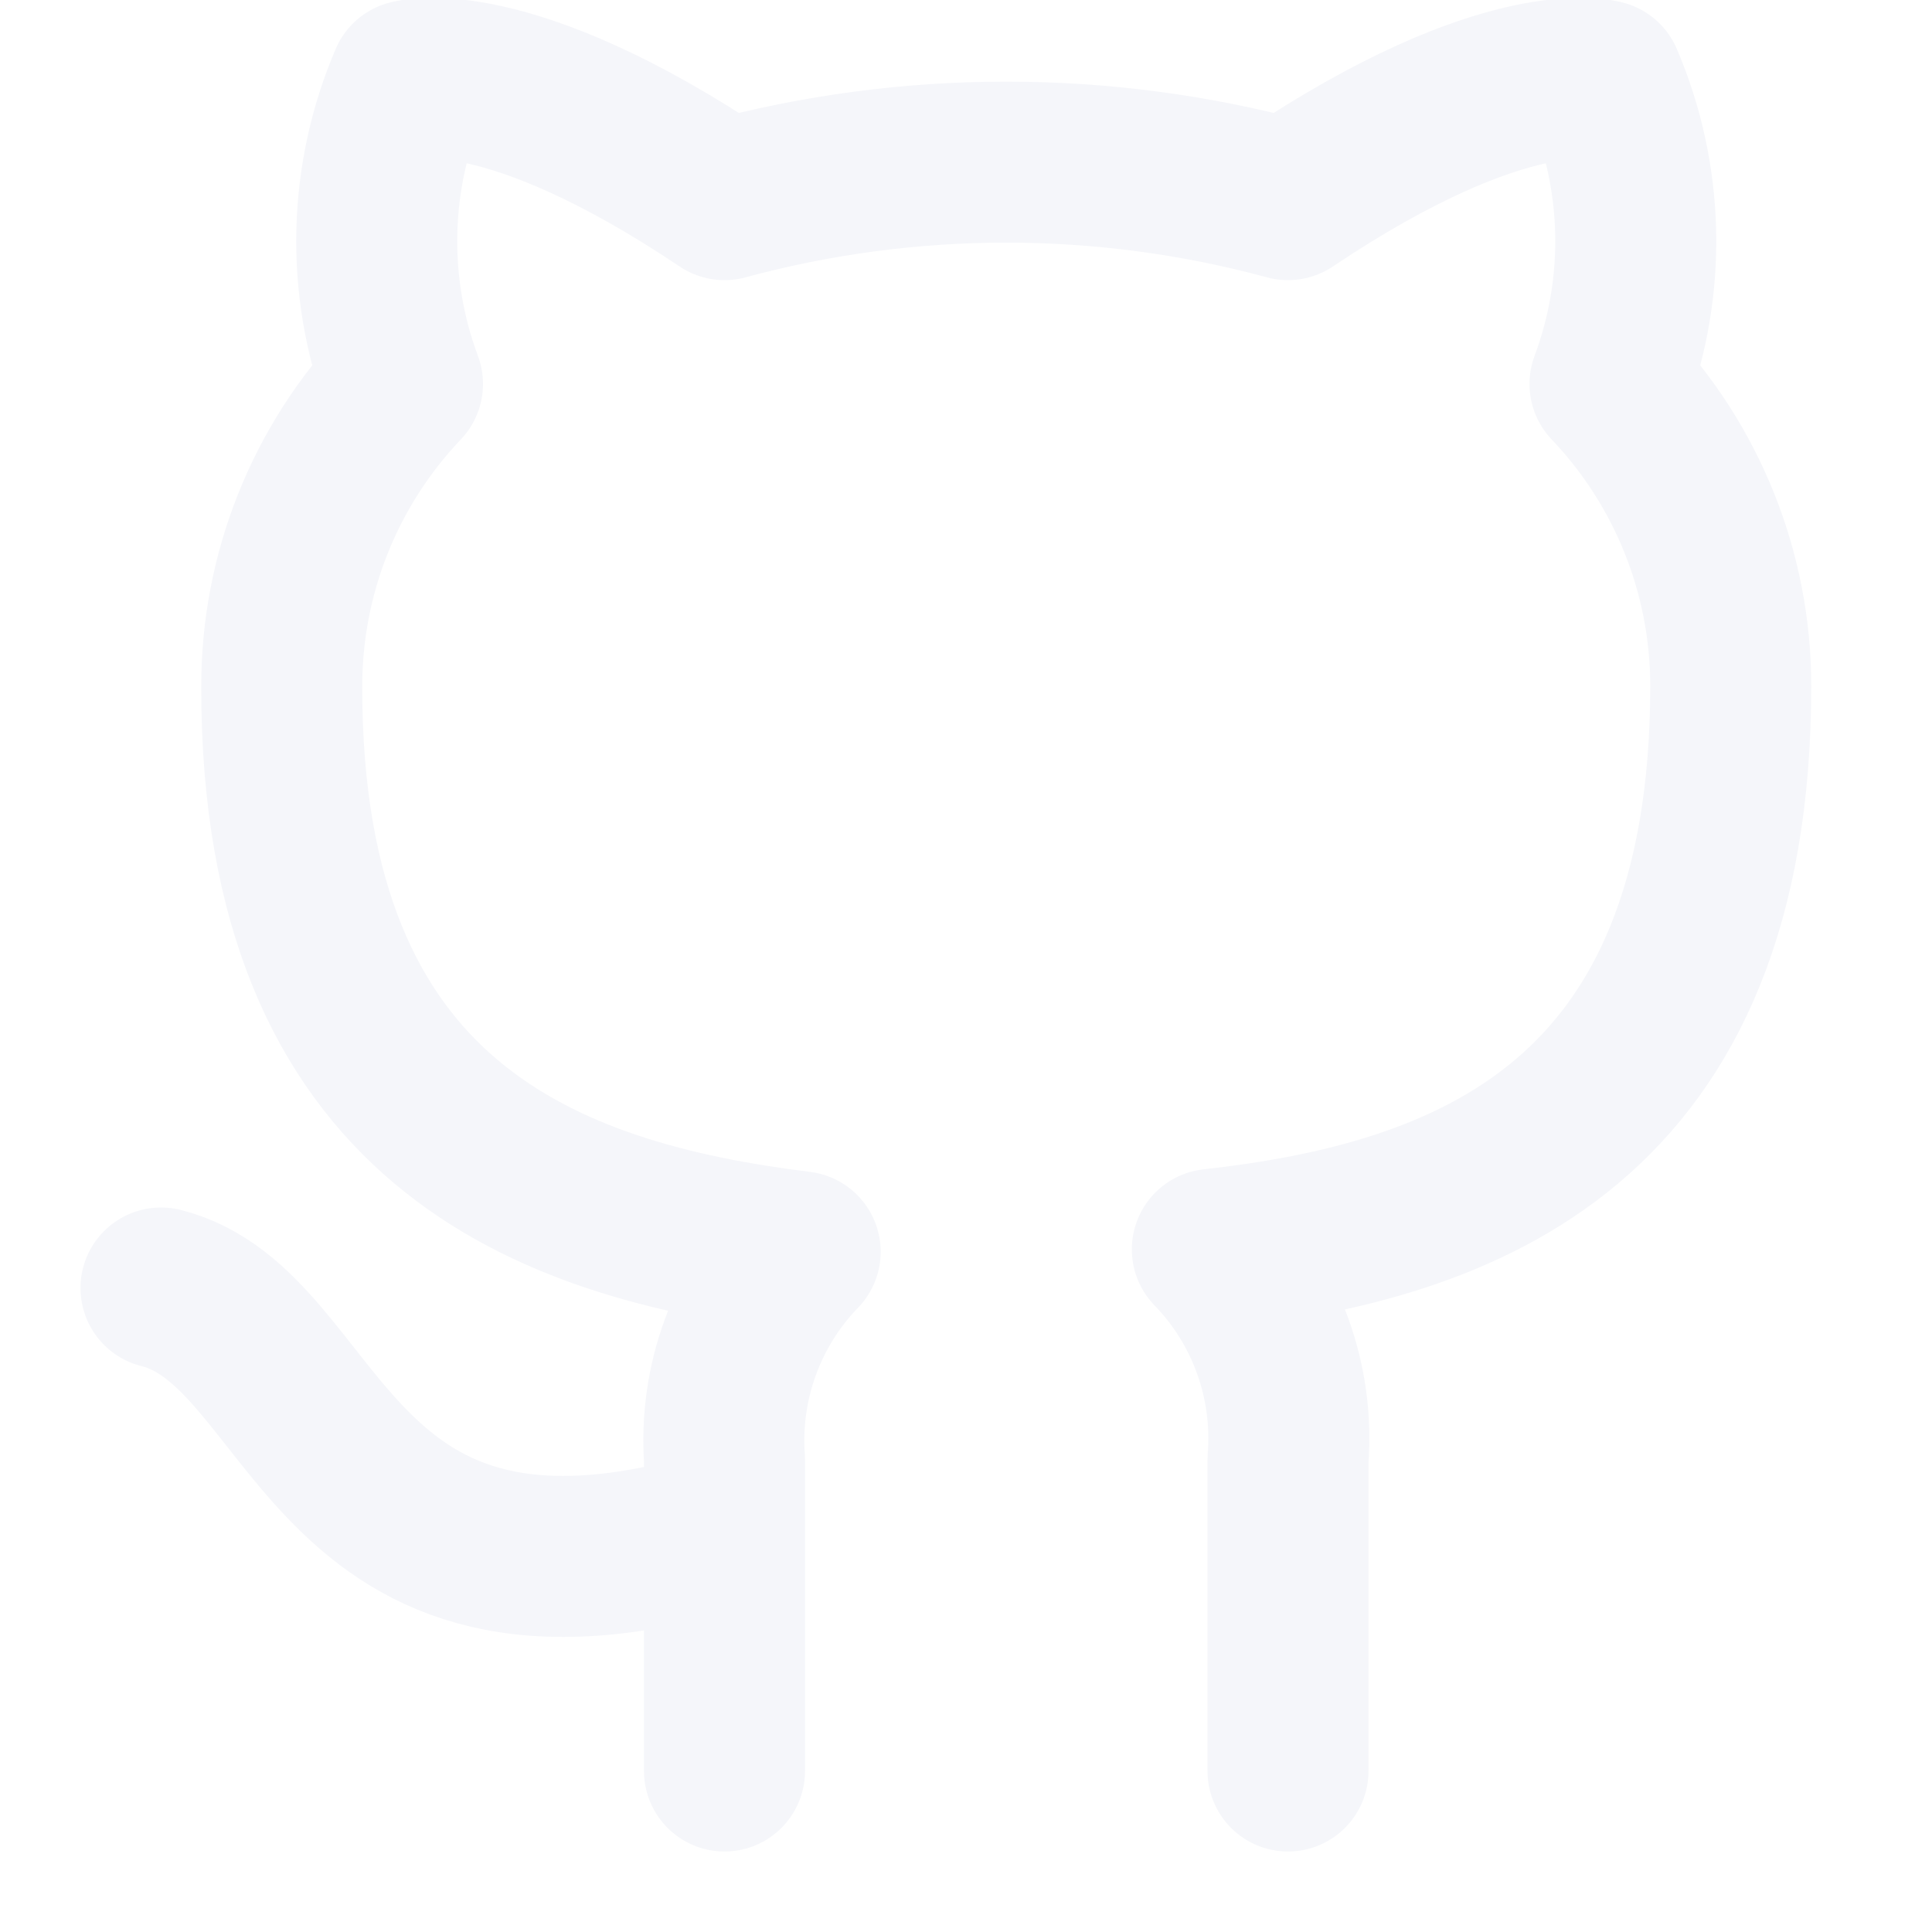
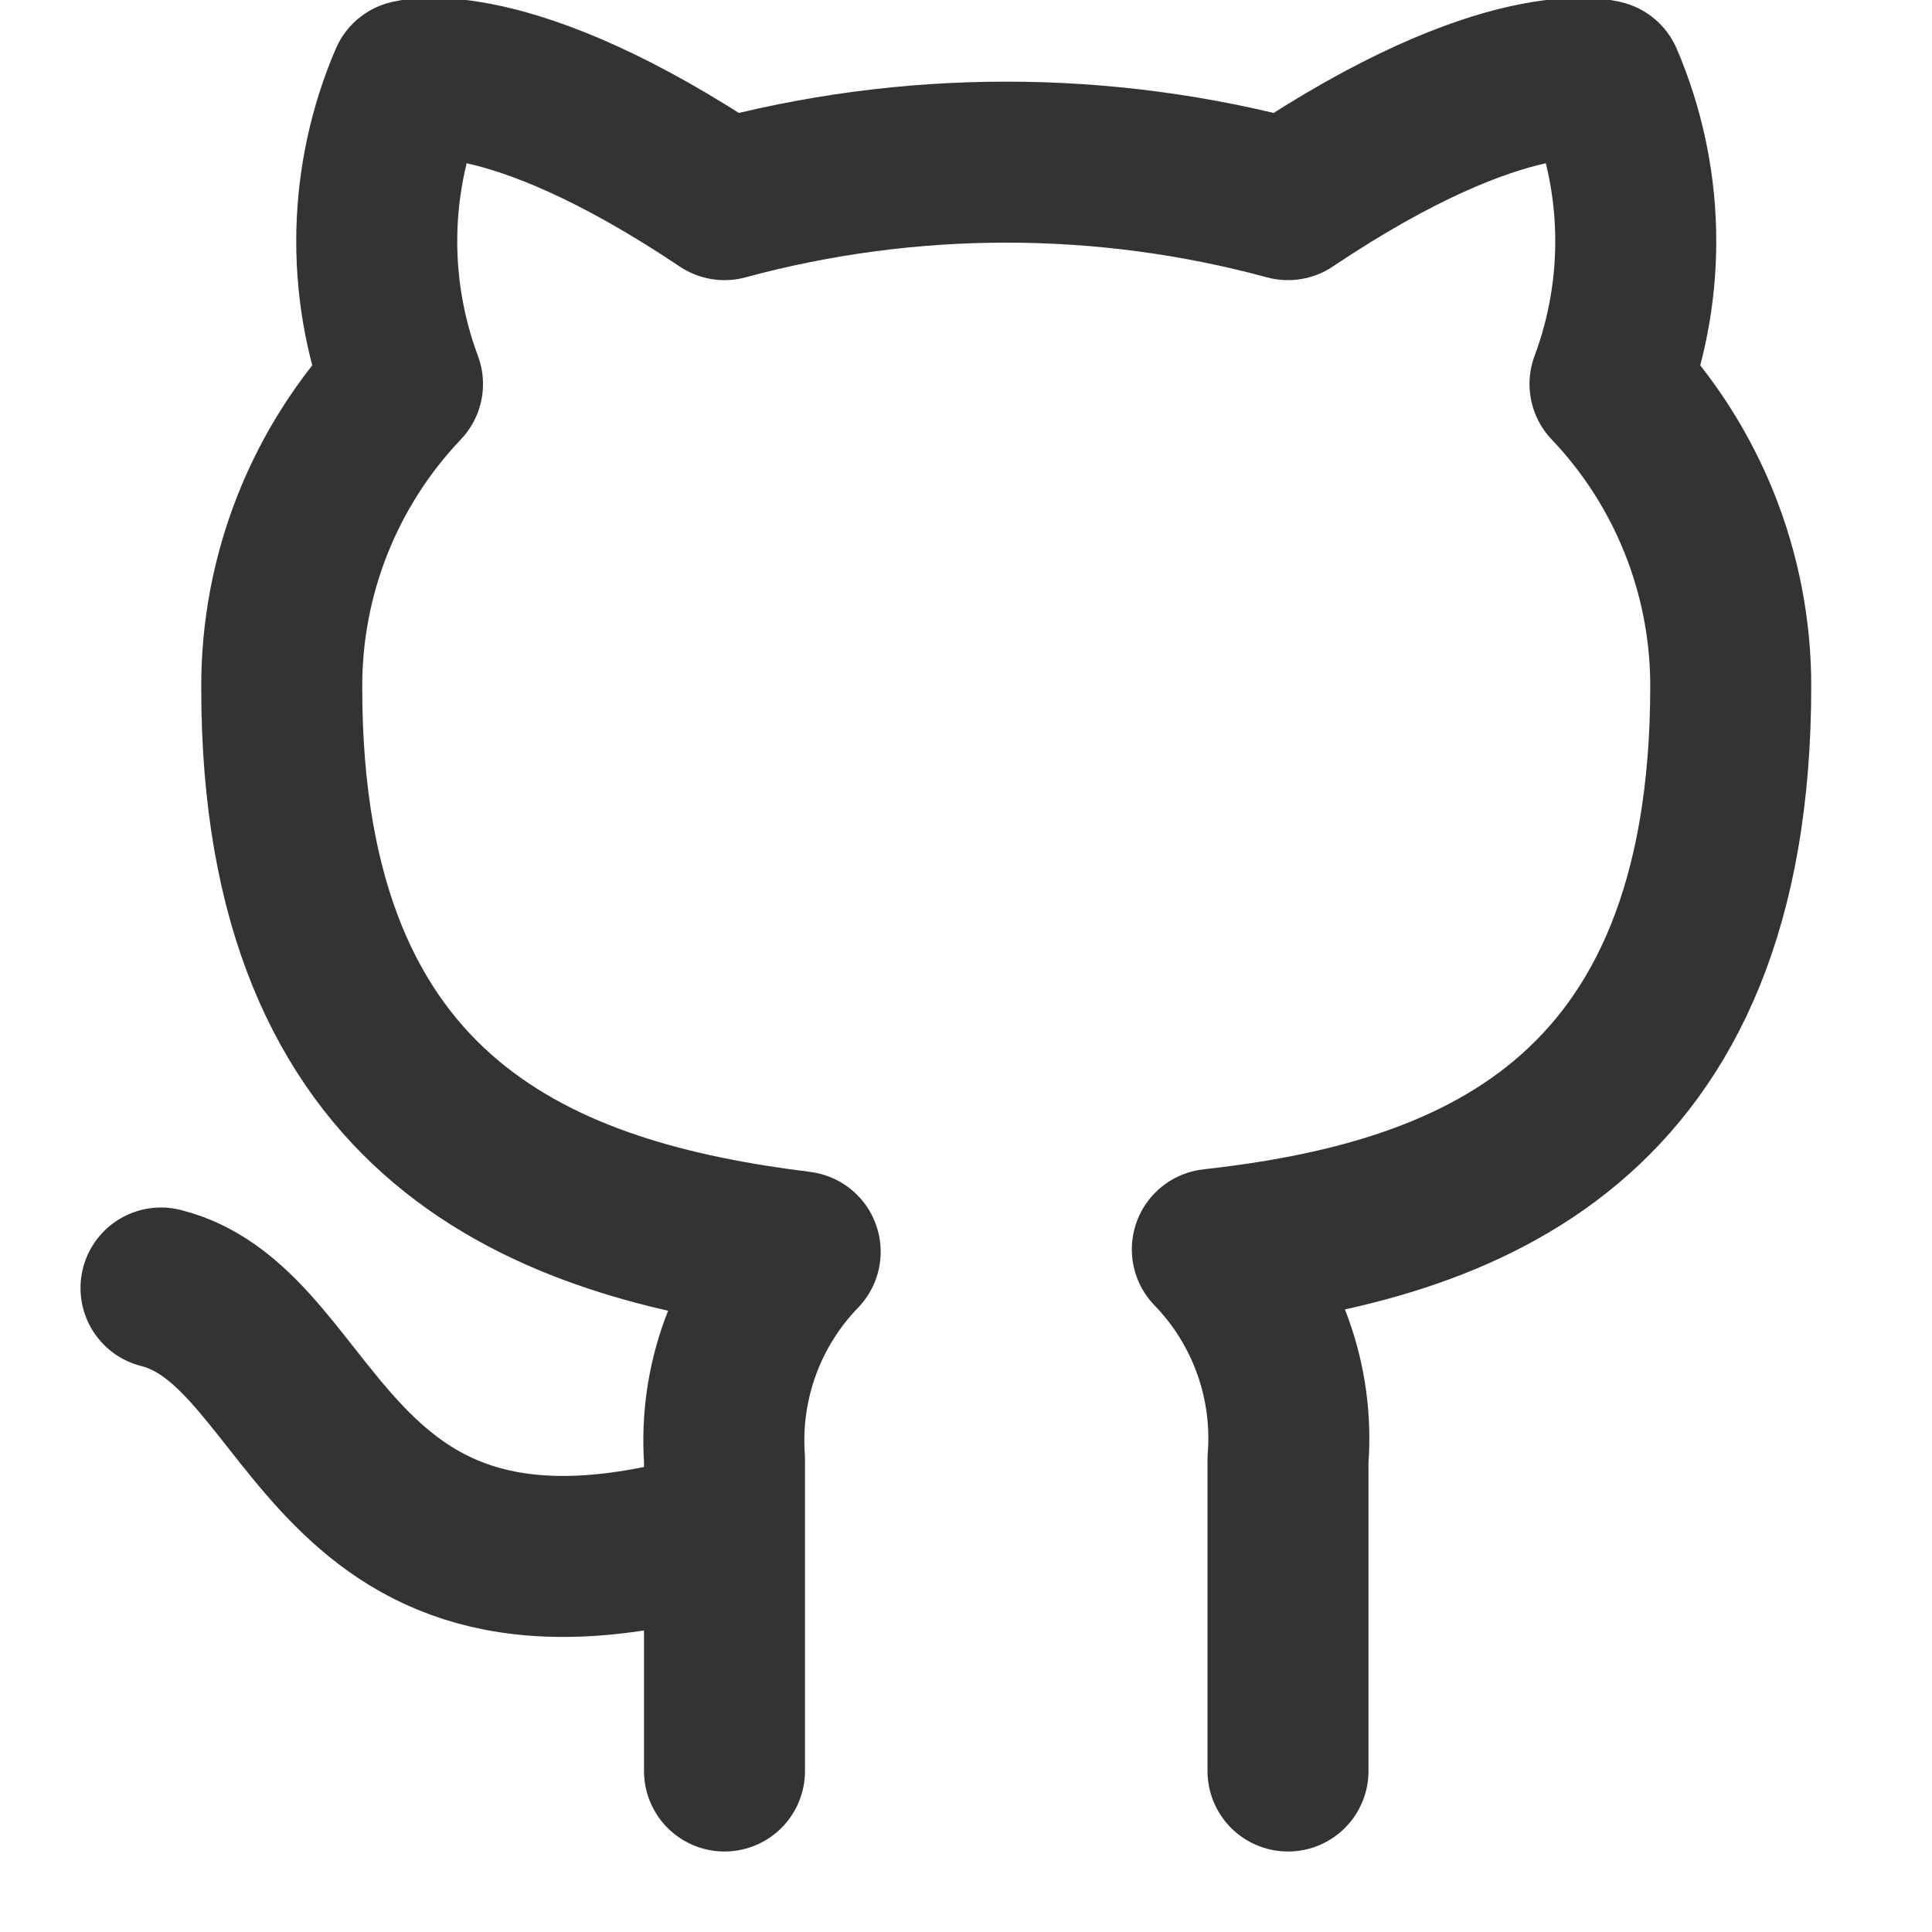
- <svg xmlns="http://www.w3.org/2000/svg" width="24" height="24" viewBox="0 0 24 24" fill="none" stroke="#f5f6fa" stroke-width="2" stroke-linecap="round" stroke-linejoin="round" class="feather feather-github">
+ <svg xmlns="http://www.w3.org/2000/svg" width="24" height="24" viewBox="0 0 24 24" fill="none" stroke="#333" stroke-width="2" stroke-linecap="round" stroke-linejoin="round" class="feather feather-github">
  <path d="M9 19c-5 1.5-5-2.5-7-3m14 6v-3.87a3.37 3.37 0 0 0-.94-2.61c3.14-.35 6.44-1.54 6.44-7A5.44 5.44 0 0 0 20 4.77 5.07 5.07 0 0 0 19.91 1S18.73.65 16 2.48a13.38 13.38 0 0 0-7 0C6.27.65 5.09 1 5.09 1A5.07 5.07 0 0 0 5 4.77a5.44 5.44 0 0 0-1.5 3.78c0 5.42 3.3 6.61 6.44 7A3.37 3.37 0 0 0 9 18.13V22" />
</svg>
